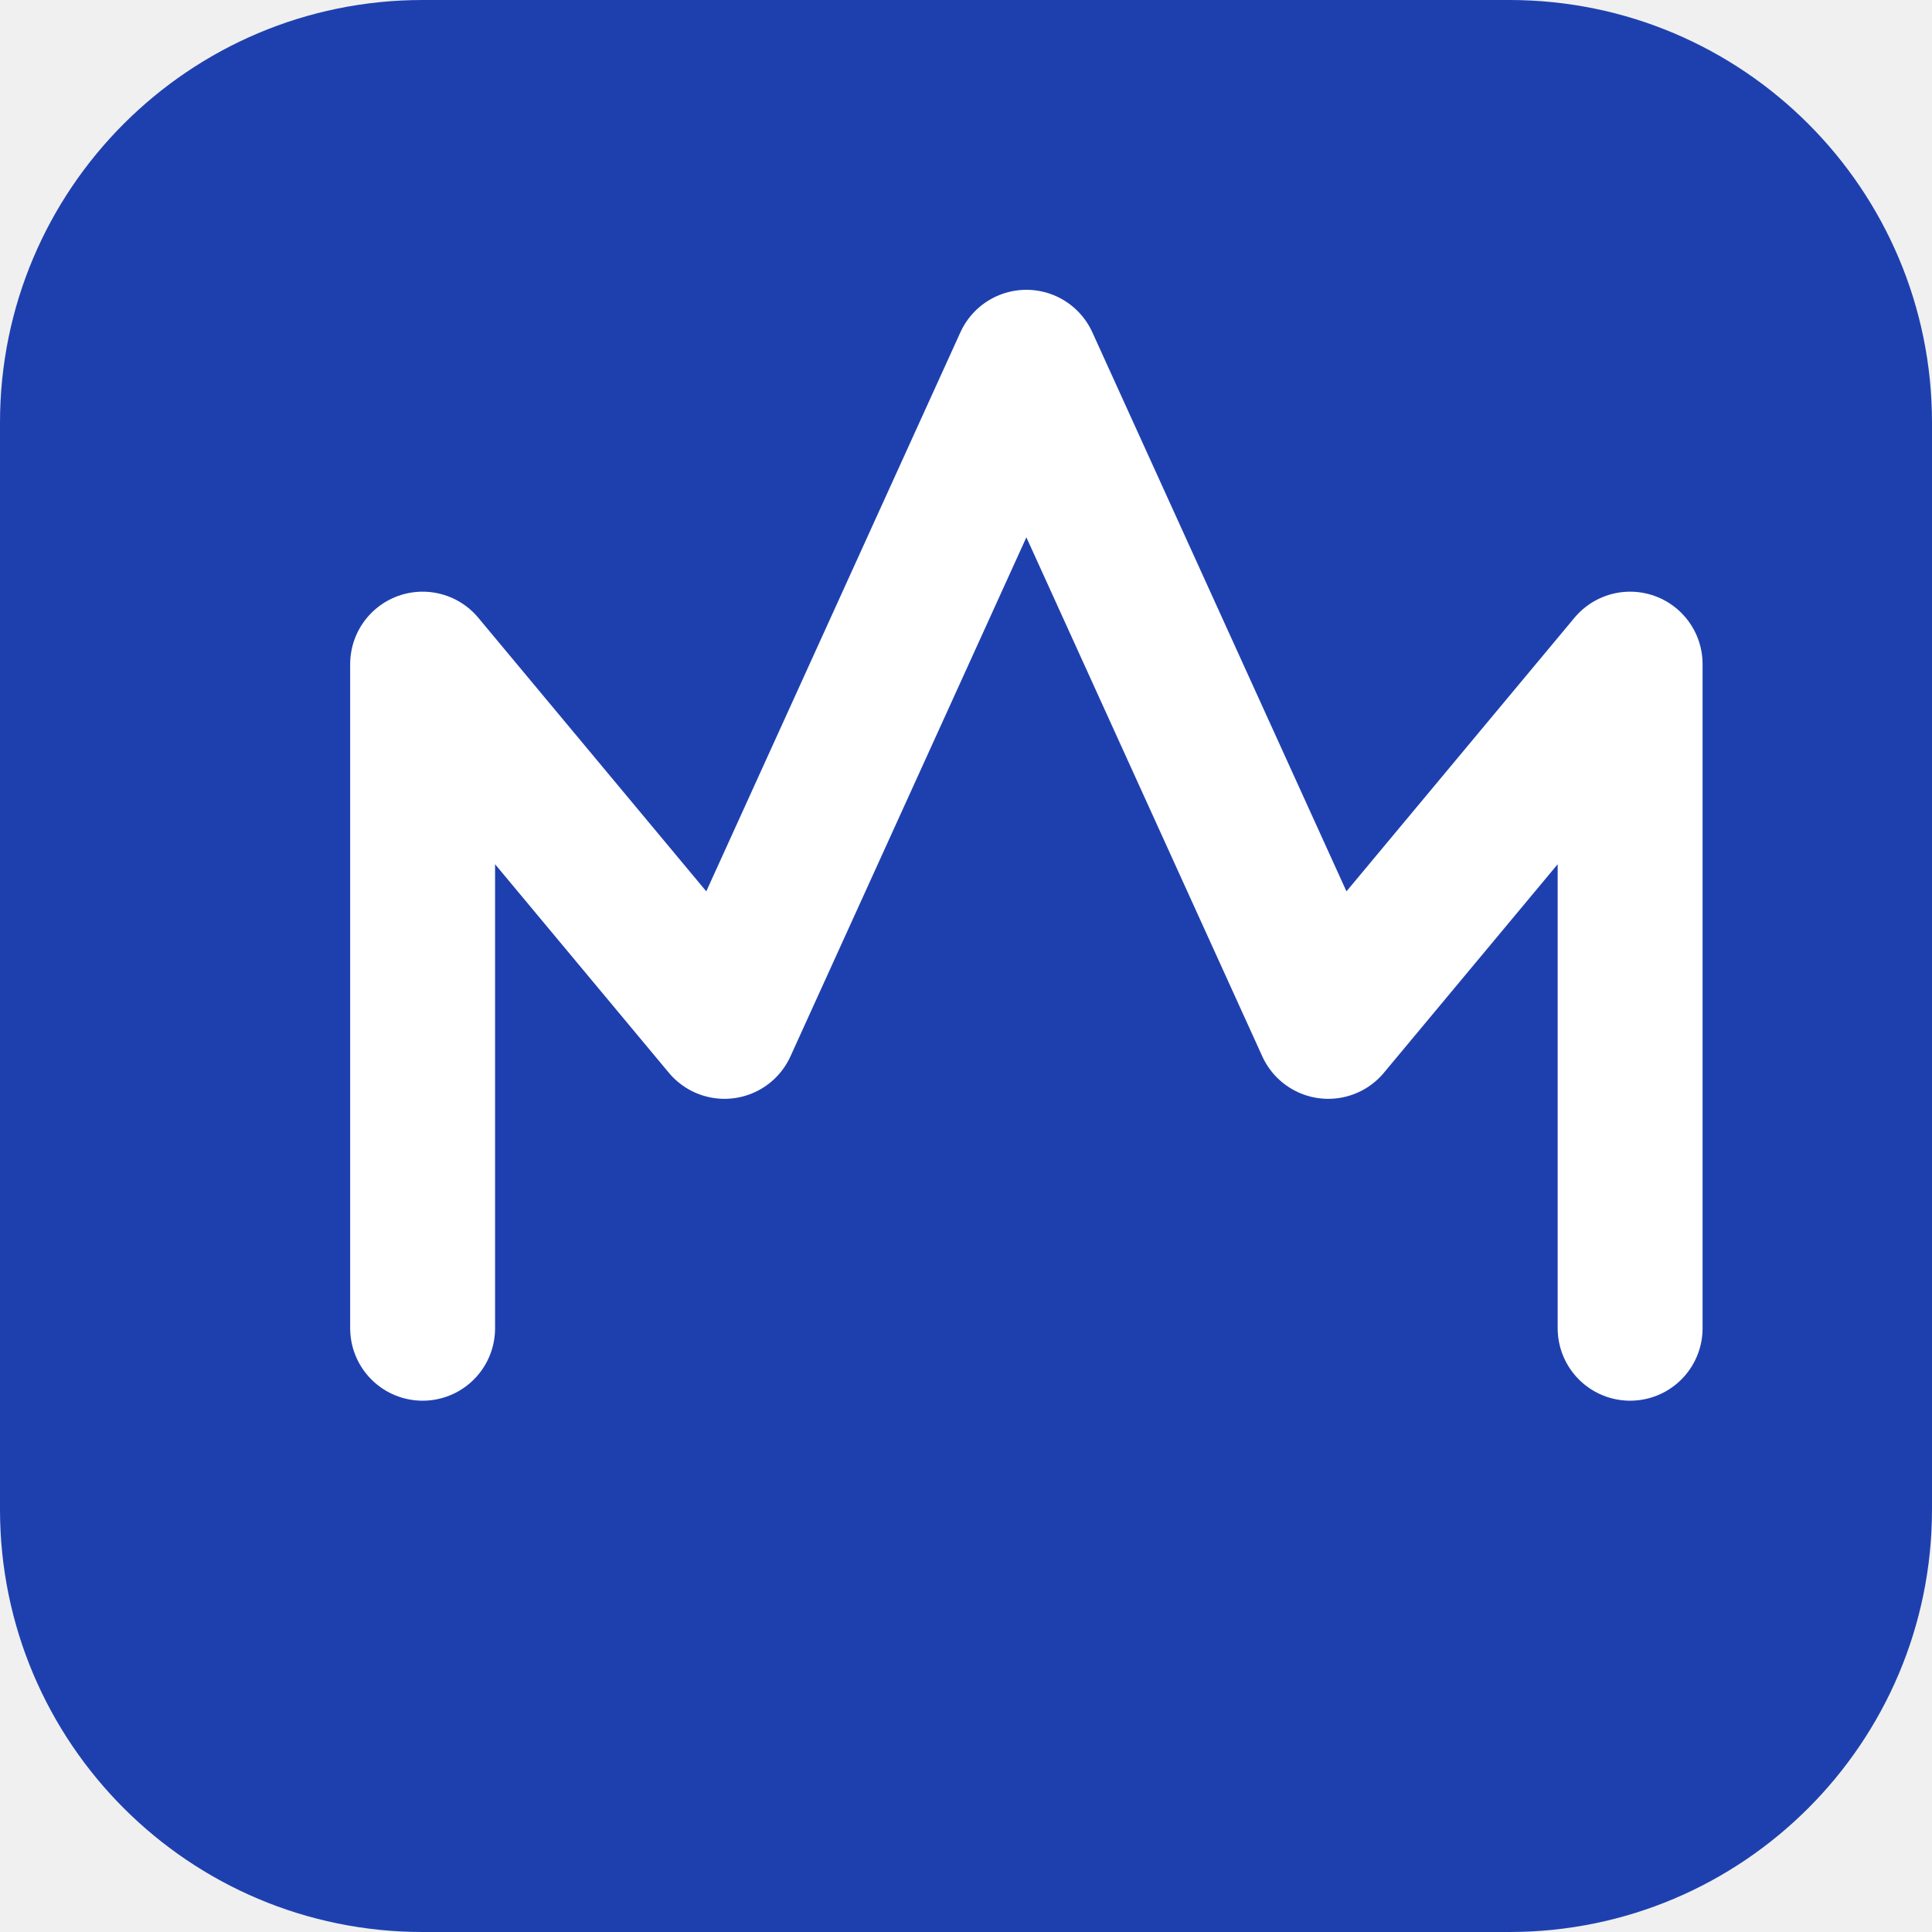
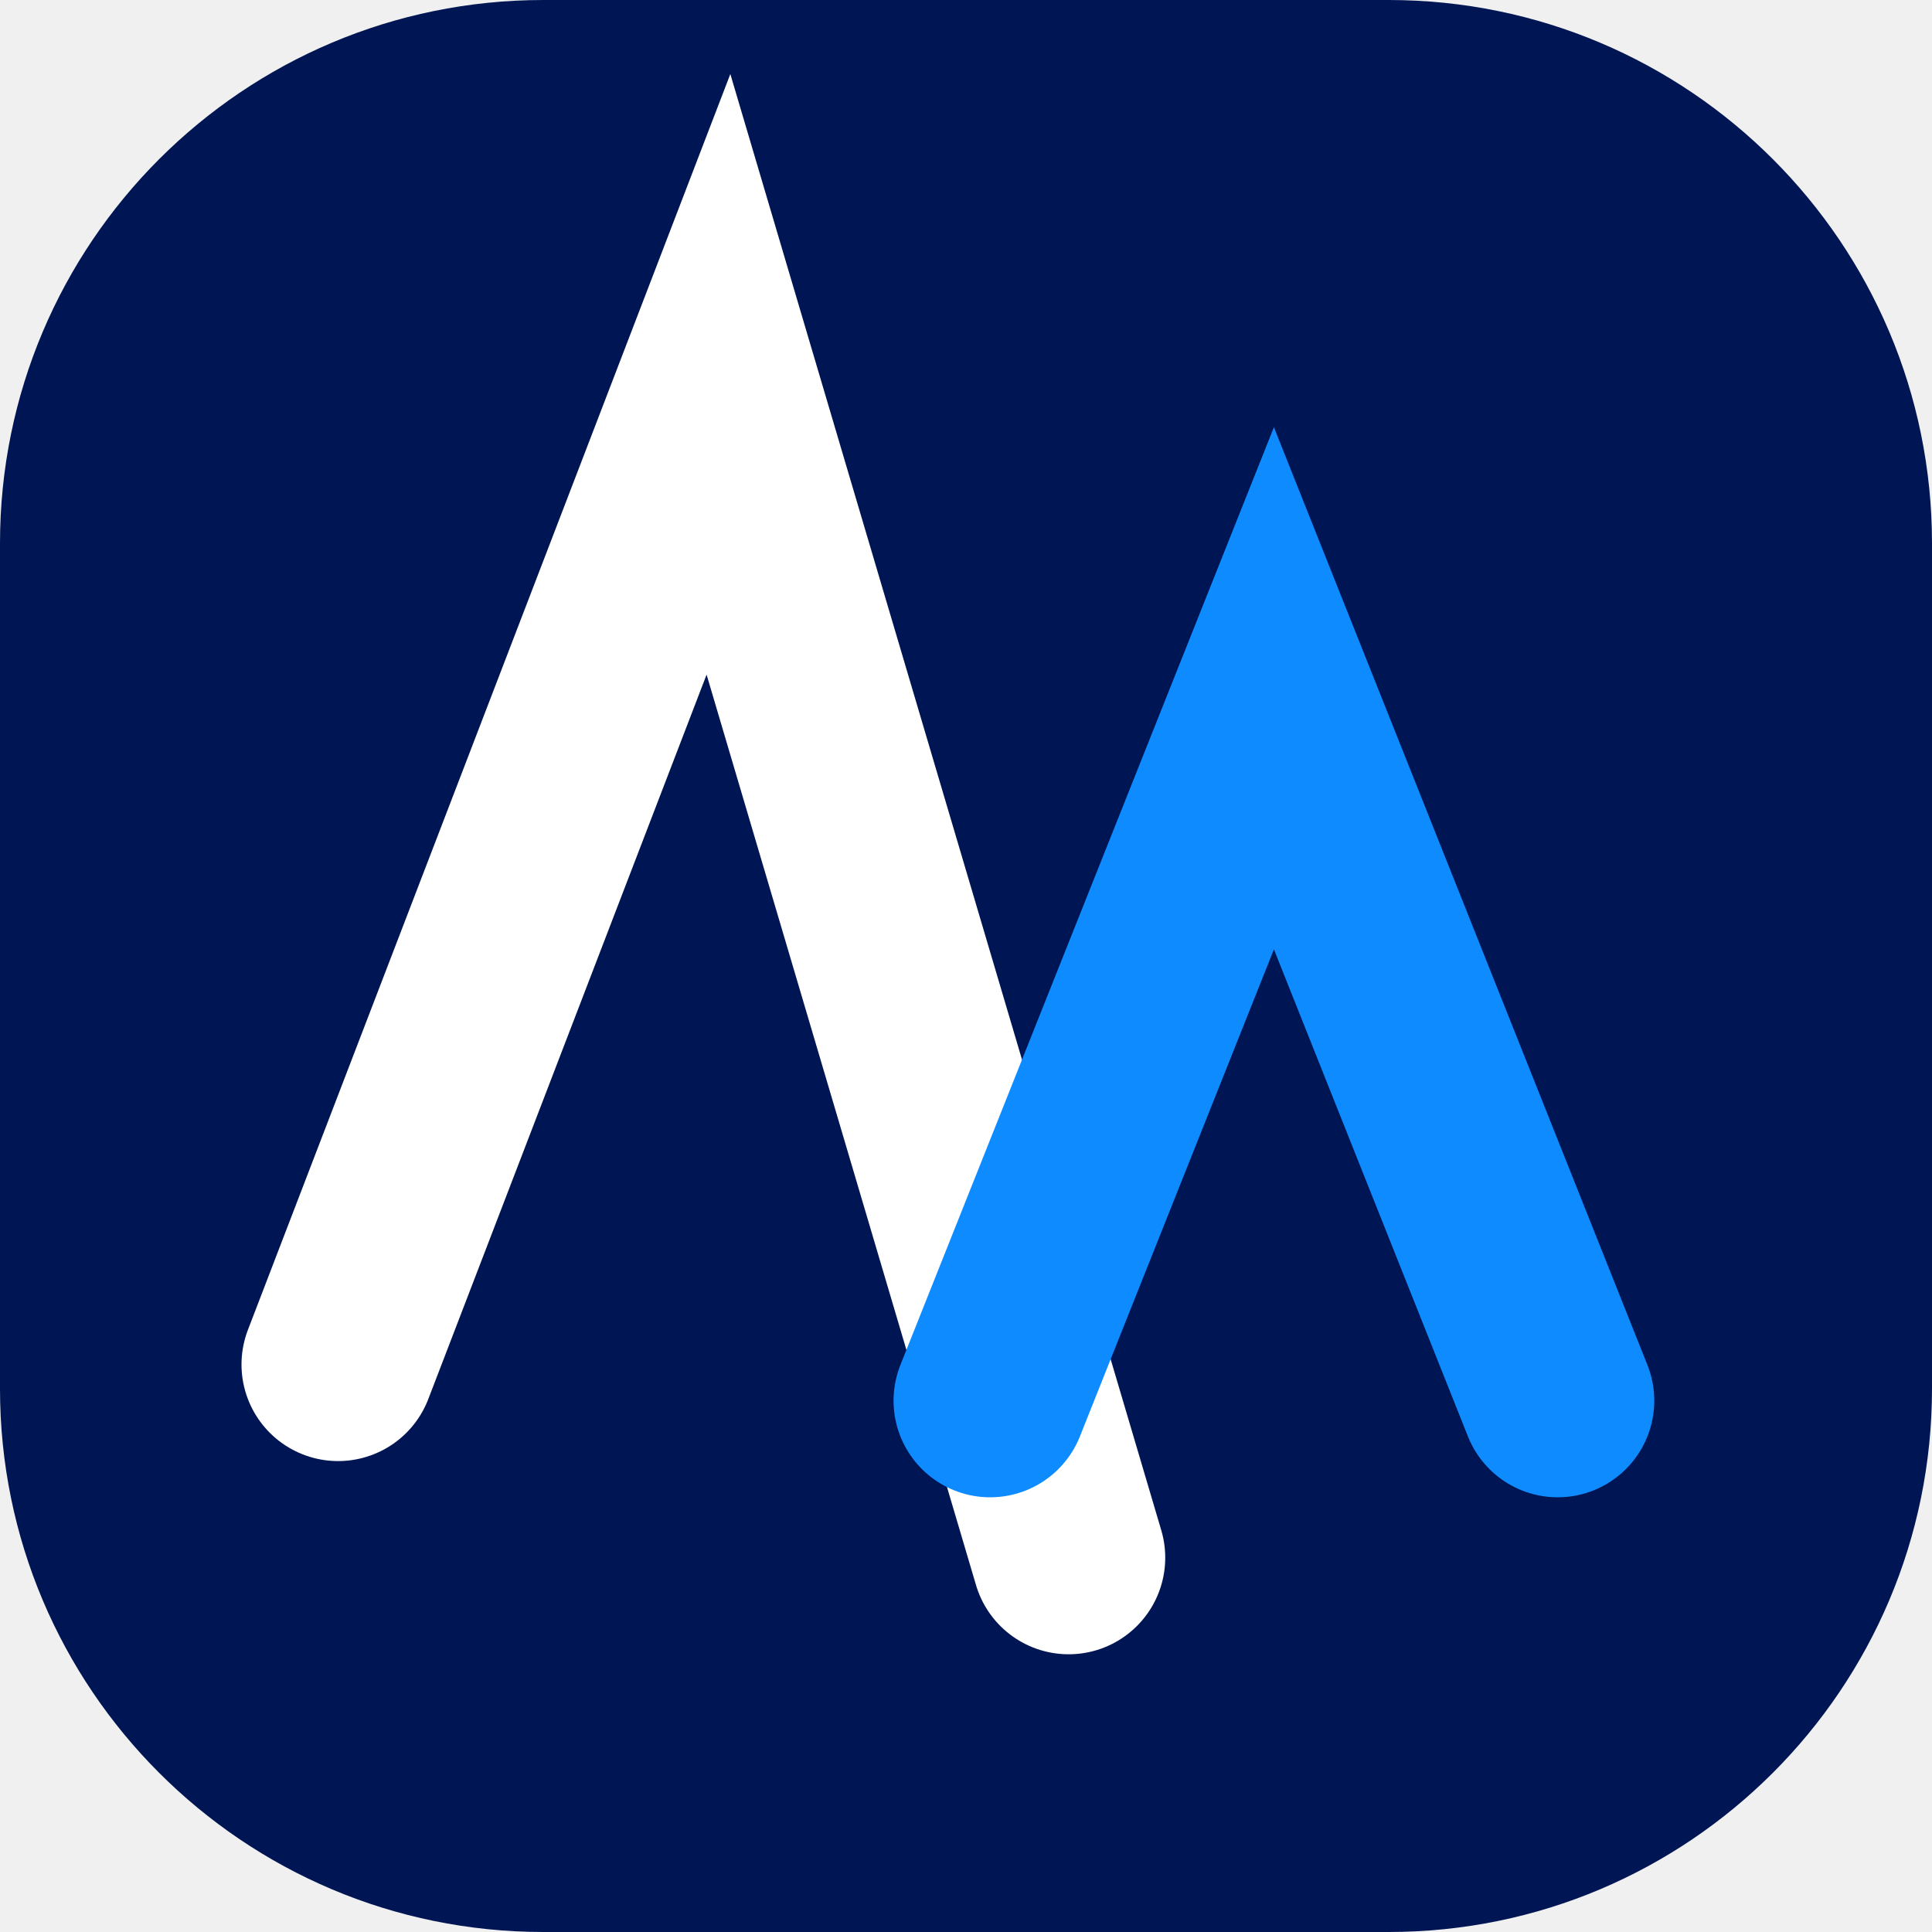
<svg xmlns="http://www.w3.org/2000/svg" viewBox="0 0 32 32">
-   <rect width="32" height="32" rx="7" fill="#1e40af" />
-   <path d="M7 22V11l5 6 5-11 5 11 5-6v11" stroke="#fff" stroke-width="2.4" stroke-linecap="round" stroke-linejoin="round" fill="none" />
+   <rect width="32" height="32" rx="9" fill="#001553" />
+   <g fill="none" stroke-width="3.2" stroke-linecap="round" stroke-linejoin="miter">
+     <path d="M5.6 22.6 11.9 6.2 17.7 25.8" stroke="#ffffff" />
+     <path d="M16.4 23.2 21.1 11.4 25.8 23.2" stroke="#0d8bff" />
+   </g>
</svg>
